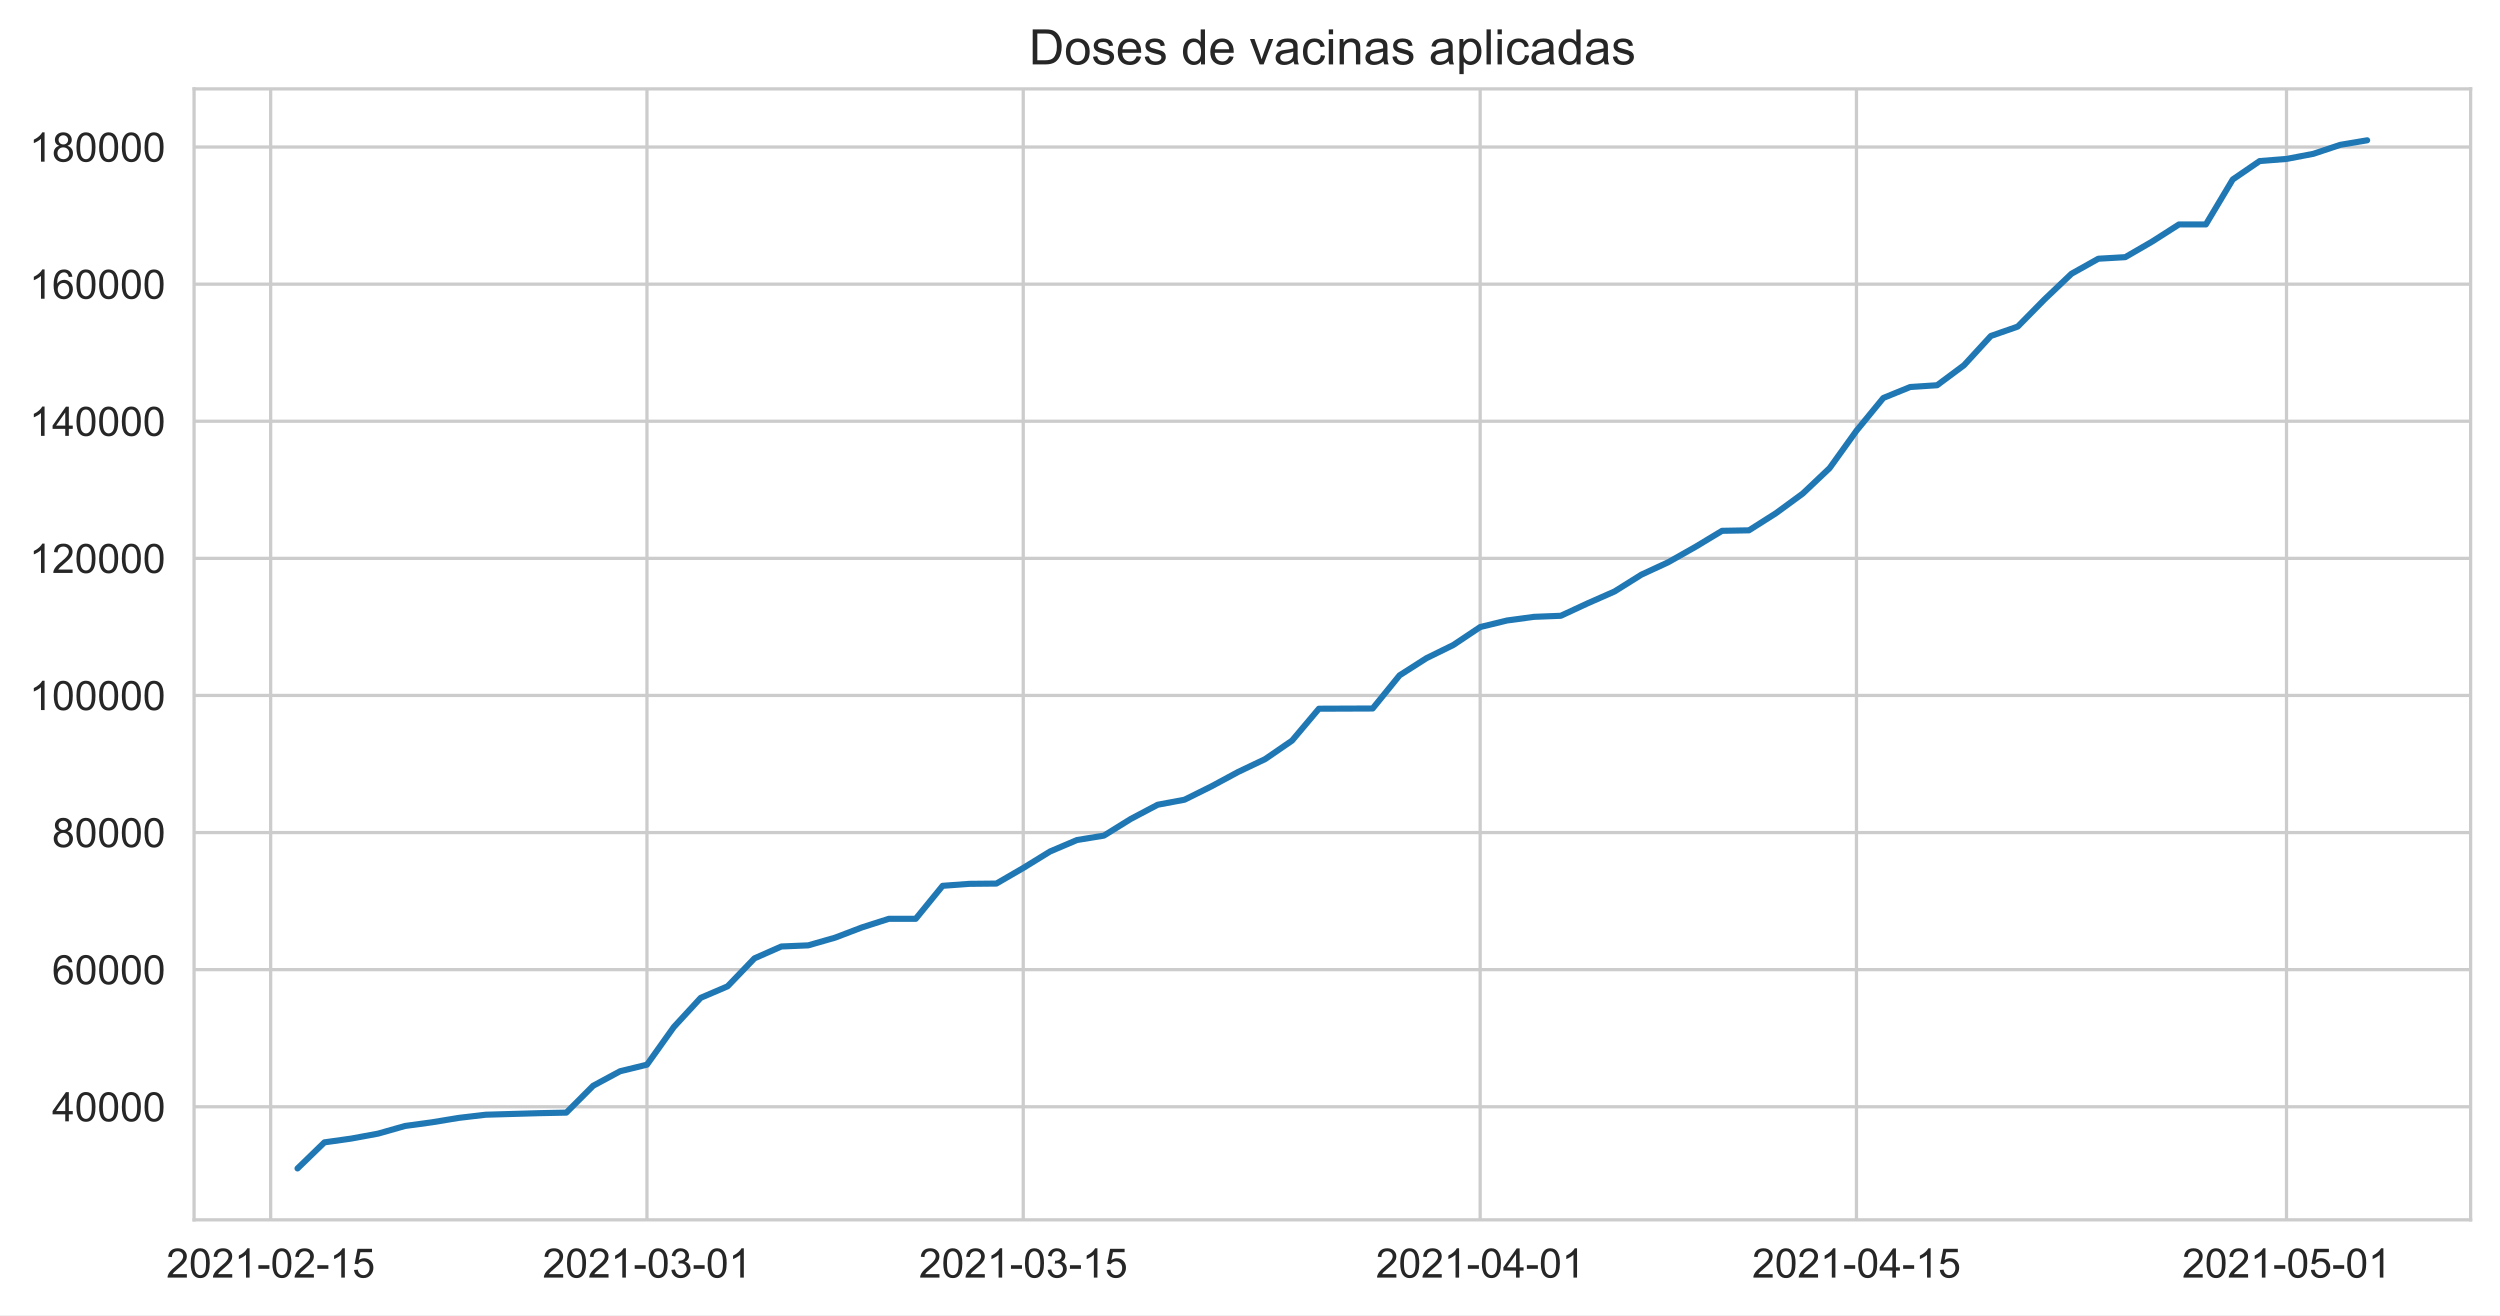
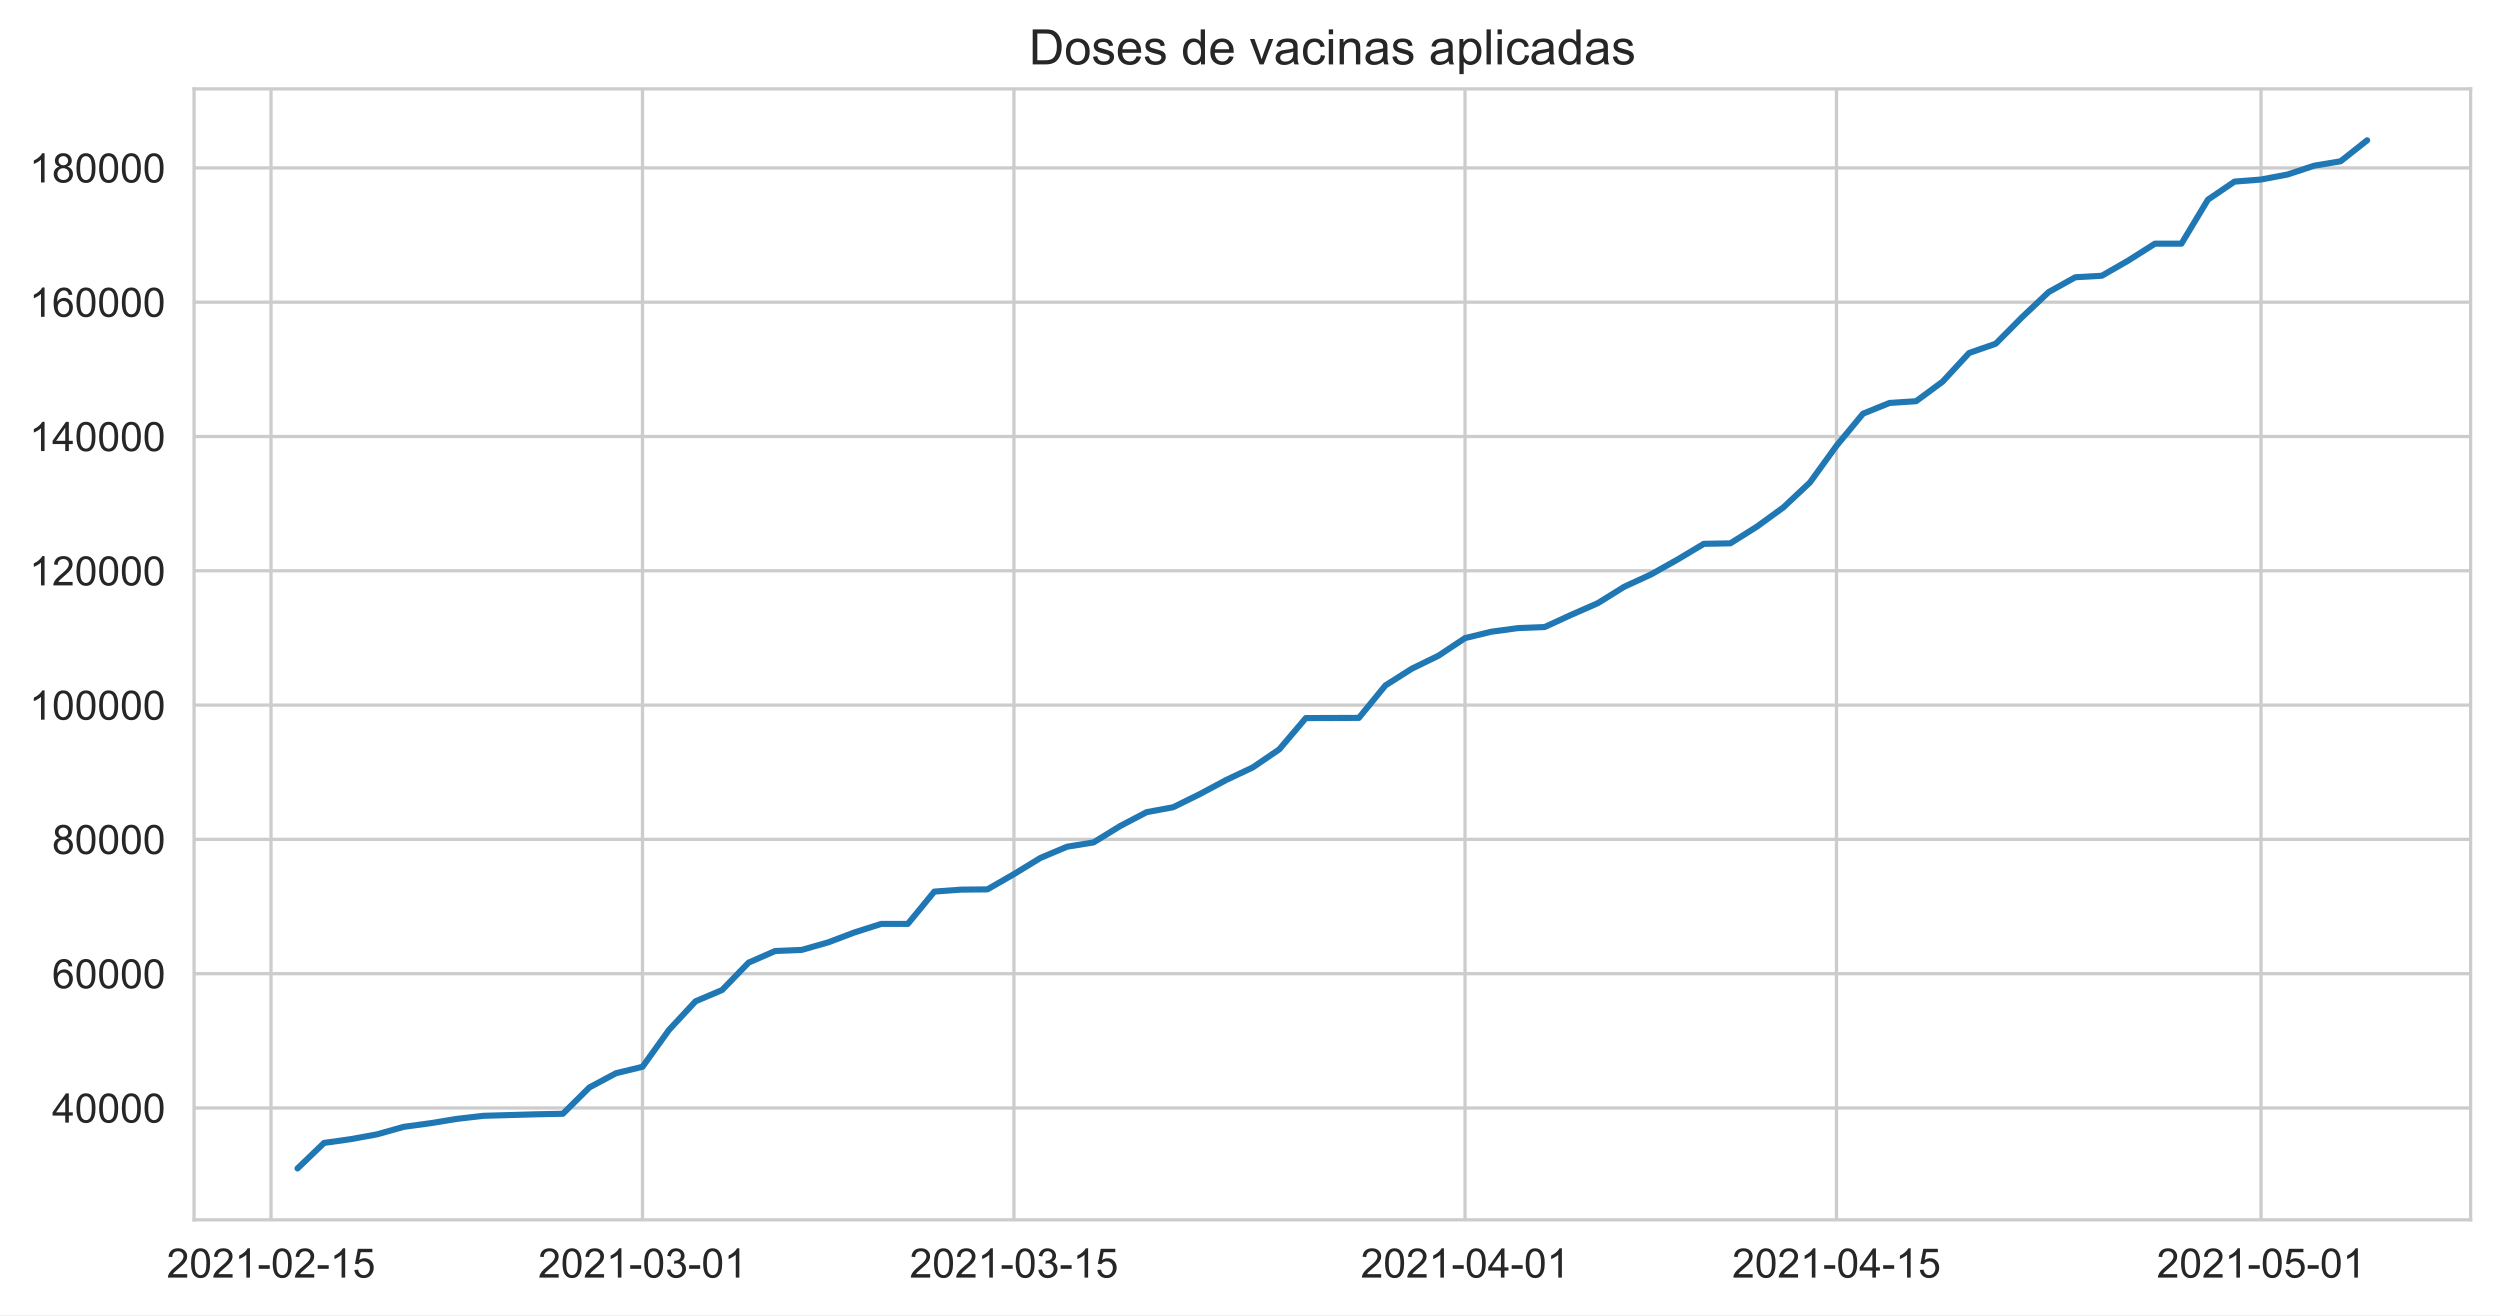
<svg xmlns="http://www.w3.org/2000/svg" xmlns:xlink="http://www.w3.org/1999/xlink" height="322.335pt" version="1.1" viewBox="0 0 612.766 322.335" width="612.766pt">
  <defs>
    <style type="text/css">*{stroke-linecap:butt;stroke-linejoin:round;}</style>
  </defs>
  <g id="figure_1">
    <g id="patch_1">
      <path d="M 0 322.335  L 612.766 322.335  L 612.766 0  L 0 0  z " style="fill:#ffffff;" />
    </g>
    <g id="axes_1">
      <g id="patch_2">
        <path d="M 47.566 298.989  L 605.566 298.989  L 605.566 21.789  L 47.566 21.789  z " style="fill:#ffffff;" />
      </g>
      <g id="matplotlib.axis_1">
        <g id="xtick_1">
          <g id="line2d_1">
-             <path clip-path="url(#pc81f7a3340)" d="M 66.341 298.989  L 66.341 21.789  " style="fill:none;stroke:#cccccc;stroke-linecap:round;stroke-width:0.8;" />
+             <path clip-path="url(#pca9dd78d13)" d="M 66.426 298.989  L 66.426 21.789  " style="fill:none;stroke:#cccccc;stroke-linecap:round;stroke-width:0.8;" />
          </g>
          <g id="text_1">
-             <g style="fill:#262626;" transform="translate(40.76787 313.1472)scale(0.1 -0.1)">
+             <g style="fill:#262626;" transform="translate(40.85233 313.1472)scale(0.1 -0.1)">
              <defs>
                <path d="M 3222 541  L 3222 0  L 194 0  Q 188 203 259 391  Q 375 700 629 1000  Q 884 1300 1366 1694  Q 2113 2306 2375 2664  Q 2638 3022 2638 3341  Q 2638 3675 2398 3904  Q 2159 4134 1775 4134  Q 1369 4134 1125 3890  Q 881 3647 878 3216  L 300 3275  Q 359 3922 746 4261  Q 1134 4600 1788 4600  Q 2447 4600 2831 4234  Q 3216 3869 3216 3328  Q 3216 3053 3103 2787  Q 2991 2522 2730 2228  Q 2469 1934 1863 1422  Q 1356 997 1212 845  Q 1069 694 975 541  L 3222 541  z " id="ArialMT-32" transform="scale(0.015625)" />
                <path d="M 266 2259  Q 266 3072 433 3567  Q 600 4063 929 4331  Q 1259 4600 1759 4600  Q 2128 4600 2406 4451  Q 2684 4303 2865 4023  Q 3047 3744 3150 3342  Q 3253 2941 3253 2259  Q 3253 1453 3087 958  Q 2922 463 2592 192  Q 2263 -78 1759 -78  Q 1097 -78 719 397  Q 266 969 266 2259  z M 844 2259  Q 844 1131 1108 757  Q 1372 384 1759 384  Q 2147 384 2411 759  Q 2675 1134 2675 2259  Q 2675 3391 2411 3762  Q 2147 4134 1753 4134  Q 1366 4134 1134 3806  Q 844 3388 844 2259  z " id="ArialMT-30" transform="scale(0.015625)" />
                <path d="M 2384 0  L 1822 0  L 1822 3584  Q 1619 3391 1289 3197  Q 959 3003 697 2906  L 697 3450  Q 1169 3672 1522 3987  Q 1875 4303 2022 4600  L 2384 4600  L 2384 0  z " id="ArialMT-31" transform="scale(0.015625)" />
                <path d="M 203 1375  L 203 1941  L 1931 1941  L 1931 1375  L 203 1375  z " id="ArialMT-2d" transform="scale(0.015625)" />
                <path d="M 266 1200  L 856 1250  Q 922 819 1161 601  Q 1400 384 1738 384  Q 2144 384 2425 690  Q 2706 997 2706 1503  Q 2706 1984 2436 2262  Q 2166 2541 1728 2541  Q 1456 2541 1237 2417  Q 1019 2294 894 2097  L 366 2166  L 809 4519  L 3088 4519  L 3088 3981  L 1259 3981  L 1013 2750  Q 1425 3038 1878 3038  Q 2478 3038 2890 2622  Q 3303 2206 3303 1553  Q 3303 931 2941 478  Q 2500 -78 1738 -78  Q 1113 -78 717 272  Q 322 622 266 1200  z " id="ArialMT-35" transform="scale(0.015625)" />
              </defs>
              <use xlink:href="#ArialMT-32" />
              <use x="55.615" xlink:href="#ArialMT-30" />
              <use x="111.23" xlink:href="#ArialMT-32" />
              <use x="166.846" xlink:href="#ArialMT-31" />
              <use x="222.461" xlink:href="#ArialMT-2d" />
              <use x="255.762" xlink:href="#ArialMT-30" />
              <use x="311.377" xlink:href="#ArialMT-32" />
              <use x="366.992" xlink:href="#ArialMT-2d" />
              <use x="400.293" xlink:href="#ArialMT-31" />
              <use x="455.908" xlink:href="#ArialMT-35" />
            </g>
          </g>
        </g>
        <g id="xtick_2">
          <g id="line2d_2">
-             <path clip-path="url(#pc81f7a3340)" d="M 158.573 298.989  L 158.573 21.789  " style="fill:none;stroke:#cccccc;stroke-linecap:round;stroke-width:0.8;" />
+             <path clip-path="url(#pca9dd78d13)" d="M 157.475 298.989  L 157.475 21.789  " style="fill:none;stroke:#cccccc;stroke-linecap:round;stroke-width:0.8;" />
          </g>
          <g id="text_2">
-             <g style="fill:#262626;" transform="translate(132.9993 313.1472)scale(0.1 -0.1)">
+             <g style="fill:#262626;" transform="translate(131.9013 313.1472)scale(0.1 -0.1)">
              <defs>
                <path d="M 269 1209  L 831 1284  Q 928 806 1161 595  Q 1394 384 1728 384  Q 2125 384 2398 659  Q 2672 934 2672 1341  Q 2672 1728 2419 1979  Q 2166 2231 1775 2231  Q 1616 2231 1378 2169  L 1441 2663  Q 1497 2656 1531 2656  Q 1891 2656 2178 2843  Q 2466 3031 2466 3422  Q 2466 3731 2256 3934  Q 2047 4138 1716 4138  Q 1388 4138 1169 3931  Q 950 3725 888 3313  L 325 3413  Q 428 3978 793 4289  Q 1159 4600 1703 4600  Q 2078 4600 2393 4439  Q 2709 4278 2876 4000  Q 3044 3722 3044 3409  Q 3044 3113 2884 2869  Q 2725 2625 2413 2481  Q 2819 2388 3044 2092  Q 3269 1797 3269 1353  Q 3269 753 2831 336  Q 2394 -81 1725 -81  Q 1122 -81 723 278  Q 325 638 269 1209  z " id="ArialMT-33" transform="scale(0.015625)" />
              </defs>
              <use xlink:href="#ArialMT-32" />
              <use x="55.615" xlink:href="#ArialMT-30" />
              <use x="111.23" xlink:href="#ArialMT-32" />
              <use x="166.846" xlink:href="#ArialMT-31" />
              <use x="222.461" xlink:href="#ArialMT-2d" />
              <use x="255.762" xlink:href="#ArialMT-30" />
              <use x="311.377" xlink:href="#ArialMT-33" />
              <use x="366.992" xlink:href="#ArialMT-2d" />
              <use x="400.293" xlink:href="#ArialMT-30" />
              <use x="455.908" xlink:href="#ArialMT-31" />
            </g>
          </g>
        </g>
        <g id="xtick_3">
          <g id="line2d_3">
-             <path clip-path="url(#pc81f7a3340)" d="M 250.804 298.989  L 250.804 21.789  " style="fill:none;stroke:#cccccc;stroke-linecap:round;stroke-width:0.8;" />
+             <path clip-path="url(#pca9dd78d13)" d="M 248.524 298.989  L 248.524 21.789  " style="fill:none;stroke:#cccccc;stroke-linecap:round;stroke-width:0.8;" />
          </g>
          <g id="text_3">
-             <g style="fill:#262626;" transform="translate(225.2307 313.1472)scale(0.1 -0.1)">
+             <g style="fill:#262626;" transform="translate(222.9502 313.1472)scale(0.1 -0.1)">
              <use xlink:href="#ArialMT-32" />
              <use x="55.615" xlink:href="#ArialMT-30" />
              <use x="111.23" xlink:href="#ArialMT-32" />
              <use x="166.846" xlink:href="#ArialMT-31" />
              <use x="222.461" xlink:href="#ArialMT-2d" />
              <use x="255.762" xlink:href="#ArialMT-30" />
              <use x="311.377" xlink:href="#ArialMT-33" />
              <use x="366.992" xlink:href="#ArialMT-2d" />
              <use x="400.293" xlink:href="#ArialMT-31" />
              <use x="455.908" xlink:href="#ArialMT-35" />
            </g>
          </g>
        </g>
        <g id="xtick_4">
          <g id="line2d_4">
-             <path clip-path="url(#pc81f7a3340)" d="M 362.799 298.989  L 362.799 21.789  " style="fill:none;stroke:#cccccc;stroke-linecap:round;stroke-width:0.8;" />
+             <path clip-path="url(#pca9dd78d13)" d="M 359.083 298.989  L 359.083 21.789  " style="fill:none;stroke:#cccccc;stroke-linecap:round;stroke-width:0.8;" />
          </g>
          <g id="text_4">
-             <g style="fill:#262626;" transform="translate(337.226 313.1472)scale(0.1 -0.1)">
+             <g style="fill:#262626;" transform="translate(333.5097 313.1472)scale(0.1 -0.1)">
              <defs>
                <path d="M 2069 0  L 2069 1097  L 81 1097  L 81 1613  L 2172 4581  L 2631 4581  L 2631 1613  L 3250 1613  L 3250 1097  L 2631 1097  L 2631 0  L 2069 0  z M 2069 1613  L 2069 3678  L 634 1613  L 2069 1613  z " id="ArialMT-34" transform="scale(0.015625)" />
              </defs>
              <use xlink:href="#ArialMT-32" />
              <use x="55.615" xlink:href="#ArialMT-30" />
              <use x="111.23" xlink:href="#ArialMT-32" />
              <use x="166.846" xlink:href="#ArialMT-31" />
              <use x="222.461" xlink:href="#ArialMT-2d" />
              <use x="255.762" xlink:href="#ArialMT-30" />
              <use x="311.377" xlink:href="#ArialMT-34" />
              <use x="366.992" xlink:href="#ArialMT-2d" />
              <use x="400.293" xlink:href="#ArialMT-30" />
              <use x="455.908" xlink:href="#ArialMT-31" />
            </g>
          </g>
        </g>
        <g id="xtick_5">
          <g id="line2d_5">
-             <path clip-path="url(#pc81f7a3340)" d="M 455.031 298.989  L 455.031 21.789  " style="fill:none;stroke:#cccccc;stroke-linecap:round;stroke-width:0.8;" />
+             <path clip-path="url(#pca9dd78d13)" d="M 450.132 298.989  L 450.132 21.789  " style="fill:none;stroke:#cccccc;stroke-linecap:round;stroke-width:0.8;" />
          </g>
          <g id="text_5">
-             <g style="fill:#262626;" transform="translate(429.4574 313.1472)scale(0.1 -0.1)">
+             <g style="fill:#262626;" transform="translate(424.5586 313.1472)scale(0.1 -0.1)">
              <use xlink:href="#ArialMT-32" />
              <use x="55.615" xlink:href="#ArialMT-30" />
              <use x="111.23" xlink:href="#ArialMT-32" />
              <use x="166.846" xlink:href="#ArialMT-31" />
              <use x="222.461" xlink:href="#ArialMT-2d" />
              <use x="255.762" xlink:href="#ArialMT-30" />
              <use x="311.377" xlink:href="#ArialMT-34" />
              <use x="366.992" xlink:href="#ArialMT-2d" />
              <use x="400.293" xlink:href="#ArialMT-31" />
              <use x="455.908" xlink:href="#ArialMT-35" />
            </g>
          </g>
        </g>
        <g id="xtick_6">
          <g id="line2d_6">
-             <path clip-path="url(#pc81f7a3340)" d="M 560.438 298.989  L 560.438 21.789  " style="fill:none;stroke:#cccccc;stroke-linecap:round;stroke-width:0.8;" />
+             <path clip-path="url(#pca9dd78d13)" d="M 554.188 298.989  L 554.188 21.789  " style="fill:none;stroke:#cccccc;stroke-linecap:round;stroke-width:0.8;" />
          </g>
          <g id="text_6">
-             <g style="fill:#262626;" transform="translate(534.8647 313.1472)scale(0.1 -0.1)">
+             <g style="fill:#262626;" transform="translate(528.6146 313.1472)scale(0.1 -0.1)">
              <use xlink:href="#ArialMT-32" />
              <use x="55.615" xlink:href="#ArialMT-30" />
              <use x="111.23" xlink:href="#ArialMT-32" />
              <use x="166.846" xlink:href="#ArialMT-31" />
              <use x="222.461" xlink:href="#ArialMT-2d" />
              <use x="255.762" xlink:href="#ArialMT-30" />
              <use x="311.377" xlink:href="#ArialMT-35" />
              <use x="366.992" xlink:href="#ArialMT-2d" />
              <use x="400.293" xlink:href="#ArialMT-30" />
              <use x="455.908" xlink:href="#ArialMT-31" />
            </g>
          </g>
        </g>
      </g>
      <g id="matplotlib.axis_2">
        <g id="ytick_1">
          <g id="line2d_7">
-             <path clip-path="url(#pc81f7a3340)" d="M 47.566 271.268  L 605.566 271.268  " style="fill:none;stroke:#cccccc;stroke-linecap:round;stroke-width:0.8;" />
+             <path clip-path="url(#pca9dd78d13)" d="M 47.566 271.576  L 605.566 271.576  " style="fill:none;stroke:#cccccc;stroke-linecap:round;stroke-width:0.8;" />
          </g>
          <g id="text_7">
-             <g style="fill:#262626;" transform="translate(12.76094 274.8468)scale(0.1 -0.1)">
+             <g style="fill:#262626;" transform="translate(12.76094 275.1552)scale(0.1 -0.1)">
              <use xlink:href="#ArialMT-34" />
              <use x="55.615" xlink:href="#ArialMT-30" />
              <use x="111.23" xlink:href="#ArialMT-30" />
              <use x="166.846" xlink:href="#ArialMT-30" />
              <use x="222.461" xlink:href="#ArialMT-30" />
            </g>
          </g>
        </g>
        <g id="ytick_2">
          <g id="line2d_8">
-             <path clip-path="url(#pc81f7a3340)" d="M 47.566 237.665  L 605.566 237.665  " style="fill:none;stroke:#cccccc;stroke-linecap:round;stroke-width:0.8;" />
+             <path clip-path="url(#pca9dd78d13)" d="M 47.566 238.658  L 605.566 238.658  " style="fill:none;stroke:#cccccc;stroke-linecap:round;stroke-width:0.8;" />
          </g>
          <g id="text_8">
-             <g style="fill:#262626;" transform="translate(12.76094 241.2434)scale(0.1 -0.1)">
+             <g style="fill:#262626;" transform="translate(12.76094 242.2373)scale(0.1 -0.1)">
              <defs>
                <path d="M 3184 3459  L 2625 3416  Q 2550 3747 2413 3897  Q 2184 4138 1850 4138  Q 1581 4138 1378 3988  Q 1113 3794 959 3422  Q 806 3050 800 2363  Q 1003 2672 1297 2822  Q 1591 2972 1913 2972  Q 2475 2972 2870 2558  Q 3266 2144 3266 1488  Q 3266 1056 3080 686  Q 2894 316 2569 119  Q 2244 -78 1831 -78  Q 1128 -78 684 439  Q 241 956 241 2144  Q 241 3472 731 4075  Q 1159 4600 1884 4600  Q 2425 4600 2770 4297  Q 3116 3994 3184 3459  z M 888 1484  Q 888 1194 1011 928  Q 1134 663 1356 523  Q 1578 384 1822 384  Q 2178 384 2434 671  Q 2691 959 2691 1453  Q 2691 1928 2437 2201  Q 2184 2475 1800 2475  Q 1419 2475 1153 2201  Q 888 1928 888 1484  z " id="ArialMT-36" transform="scale(0.015625)" />
              </defs>
              <use xlink:href="#ArialMT-36" />
              <use x="55.615" xlink:href="#ArialMT-30" />
              <use x="111.23" xlink:href="#ArialMT-30" />
              <use x="166.846" xlink:href="#ArialMT-30" />
              <use x="222.461" xlink:href="#ArialMT-30" />
            </g>
          </g>
        </g>
        <g id="ytick_3">
          <g id="line2d_9">
-             <path clip-path="url(#pc81f7a3340)" d="M 47.566 204.061  L 605.566 204.061  " style="fill:none;stroke:#cccccc;stroke-linecap:round;stroke-width:0.8;" />
+             <path clip-path="url(#pca9dd78d13)" d="M 47.566 205.74  L 605.566 205.74  " style="fill:none;stroke:#cccccc;stroke-linecap:round;stroke-width:0.8;" />
          </g>
          <g id="text_9">
-             <g style="fill:#262626;" transform="translate(12.76094 207.64)scale(0.1 -0.1)">
+             <g style="fill:#262626;" transform="translate(12.76094 209.3193)scale(0.1 -0.1)">
              <defs>
                <path d="M 1131 2484  Q 781 2613 612 2850  Q 444 3088 444 3419  Q 444 3919 803 4259  Q 1163 4600 1759 4600  Q 2359 4600 2725 4251  Q 3091 3903 3091 3403  Q 3091 3084 2923 2848  Q 2756 2613 2416 2484  Q 2838 2347 3058 2040  Q 3278 1734 3278 1309  Q 3278 722 2862 322  Q 2447 -78 1769 -78  Q 1091 -78 675 323  Q 259 725 259 1325  Q 259 1772 486 2073  Q 713 2375 1131 2484  z M 1019 3438  Q 1019 3113 1228 2906  Q 1438 2700 1772 2700  Q 2097 2700 2305 2904  Q 2513 3109 2513 3406  Q 2513 3716 2298 3927  Q 2084 4138 1766 4138  Q 1444 4138 1231 3931  Q 1019 3725 1019 3438  z M 838 1322  Q 838 1081 952 856  Q 1066 631 1291 507  Q 1516 384 1775 384  Q 2178 384 2440 643  Q 2703 903 2703 1303  Q 2703 1709 2433 1975  Q 2163 2241 1756 2241  Q 1359 2241 1098 1978  Q 838 1716 838 1322  z " id="ArialMT-38" transform="scale(0.015625)" />
              </defs>
              <use xlink:href="#ArialMT-38" />
              <use x="55.615" xlink:href="#ArialMT-30" />
              <use x="111.23" xlink:href="#ArialMT-30" />
              <use x="166.846" xlink:href="#ArialMT-30" />
              <use x="222.461" xlink:href="#ArialMT-30" />
            </g>
          </g>
        </g>
        <g id="ytick_4">
          <g id="line2d_10">
-             <path clip-path="url(#pc81f7a3340)" d="M 47.566 170.458  L 605.566 170.458  " style="fill:none;stroke:#cccccc;stroke-linecap:round;stroke-width:0.8;" />
+             <path clip-path="url(#pca9dd78d13)" d="M 47.566 172.822  L 605.566 172.822  " style="fill:none;stroke:#cccccc;stroke-linecap:round;stroke-width:0.8;" />
          </g>
          <g id="text_10">
-             <g style="fill:#262626;" transform="translate(7.2 174.0367)scale(0.1 -0.1)">
+             <g style="fill:#262626;" transform="translate(7.2 176.4014)scale(0.1 -0.1)">
              <use xlink:href="#ArialMT-31" />
              <use x="55.615" xlink:href="#ArialMT-30" />
              <use x="111.23" xlink:href="#ArialMT-30" />
              <use x="166.846" xlink:href="#ArialMT-30" />
              <use x="222.461" xlink:href="#ArialMT-30" />
              <use x="278.076" xlink:href="#ArialMT-30" />
            </g>
          </g>
        </g>
        <g id="ytick_5">
          <g id="line2d_11">
-             <path clip-path="url(#pc81f7a3340)" d="M 47.566 136.854  L 605.566 136.854  " style="fill:none;stroke:#cccccc;stroke-linecap:round;stroke-width:0.8;" />
+             <path clip-path="url(#pca9dd78d13)" d="M 47.566 139.905  L 605.566 139.905  " style="fill:none;stroke:#cccccc;stroke-linecap:round;stroke-width:0.8;" />
          </g>
          <g id="text_11">
-             <g style="fill:#262626;" transform="translate(7.2 140.4333)scale(0.1 -0.1)">
+             <g style="fill:#262626;" transform="translate(7.2 143.4834)scale(0.1 -0.1)">
              <use xlink:href="#ArialMT-31" />
              <use x="55.615" xlink:href="#ArialMT-32" />
              <use x="111.23" xlink:href="#ArialMT-30" />
              <use x="166.846" xlink:href="#ArialMT-30" />
              <use x="222.461" xlink:href="#ArialMT-30" />
              <use x="278.076" xlink:href="#ArialMT-30" />
            </g>
          </g>
        </g>
        <g id="ytick_6">
          <g id="line2d_12">
-             <path clip-path="url(#pc81f7a3340)" d="M 47.566 103.251  L 605.566 103.251  " style="fill:none;stroke:#cccccc;stroke-linecap:round;stroke-width:0.8;" />
+             <path clip-path="url(#pca9dd78d13)" d="M 47.566 106.987  L 605.566 106.987  " style="fill:none;stroke:#cccccc;stroke-linecap:round;stroke-width:0.8;" />
          </g>
          <g id="text_12">
-             <g style="fill:#262626;" transform="translate(7.2 106.83)scale(0.1 -0.1)">
+             <g style="fill:#262626;" transform="translate(7.2 110.5655)scale(0.1 -0.1)">
              <use xlink:href="#ArialMT-31" />
              <use x="55.615" xlink:href="#ArialMT-34" />
              <use x="111.23" xlink:href="#ArialMT-30" />
              <use x="166.846" xlink:href="#ArialMT-30" />
              <use x="222.461" xlink:href="#ArialMT-30" />
              <use x="278.076" xlink:href="#ArialMT-30" />
            </g>
          </g>
        </g>
        <g id="ytick_7">
          <g id="line2d_13">
-             <path clip-path="url(#pc81f7a3340)" d="M 47.566 69.648  L 605.566 69.648  " style="fill:none;stroke:#cccccc;stroke-linecap:round;stroke-width:0.8;" />
+             <path clip-path="url(#pca9dd78d13)" d="M 47.566 74.069  L 605.566 74.069  " style="fill:none;stroke:#cccccc;stroke-linecap:round;stroke-width:0.8;" />
          </g>
          <g id="text_13">
-             <g style="fill:#262626;" transform="translate(7.2 73.22661)scale(0.1 -0.1)">
+             <g style="fill:#262626;" transform="translate(7.2 77.64757)scale(0.1 -0.1)">
              <use xlink:href="#ArialMT-31" />
              <use x="55.615" xlink:href="#ArialMT-36" />
              <use x="111.23" xlink:href="#ArialMT-30" />
              <use x="166.846" xlink:href="#ArialMT-30" />
              <use x="222.461" xlink:href="#ArialMT-30" />
              <use x="278.076" xlink:href="#ArialMT-30" />
            </g>
          </g>
        </g>
        <g id="ytick_8">
          <g id="line2d_14">
-             <path clip-path="url(#pc81f7a3340)" d="M 47.566 36.044  L 605.566 36.044  " style="fill:none;stroke:#cccccc;stroke-linecap:round;stroke-width:0.8;" />
+             <path clip-path="url(#pca9dd78d13)" d="M 47.566 41.151  L 605.566 41.151  " style="fill:none;stroke:#cccccc;stroke-linecap:round;stroke-width:0.8;" />
          </g>
          <g id="text_14">
-             <g style="fill:#262626;" transform="translate(7.2 39.62325)scale(0.1 -0.1)">
+             <g style="fill:#262626;" transform="translate(7.2 44.72963)scale(0.1 -0.1)">
              <use xlink:href="#ArialMT-31" />
              <use x="55.615" xlink:href="#ArialMT-38" />
              <use x="111.23" xlink:href="#ArialMT-30" />
              <use x="166.846" xlink:href="#ArialMT-30" />
              <use x="222.461" xlink:href="#ArialMT-30" />
              <use x="278.076" xlink:href="#ArialMT-30" />
            </g>
          </g>
        </g>
      </g>
      <g id="line2d_15">
-         <path clip-path="url(#pc81f7a3340)" d="M 72.929 286.389  L 79.517 280.001  L 86.105 279.071  L 92.693 277.854  L 99.281 275.982  L 105.869 275.084  L 112.457 273.998  L 119.045 273.225  L 132.221 272.844  L 138.809 272.711  L 145.397 266.118  L 151.985 262.571  L 158.573 260.96  L 165.161 251.728  L 171.749 244.572  L 178.337 241.752  L 184.925 234.894  L 191.512 231.991  L 198.1 231.713  L 204.688 229.825  L 211.276 227.311  L 217.864 225.206  L 224.452 225.206  L 231.04 217.119  L 237.628 216.634  L 244.216 216.568  L 250.804 212.749  L 257.392 208.695  L 263.98 205.894  L 270.568 204.819  L 277.156 200.728  L 283.744 197.25  L 290.332 196.015  L 296.92 192.744  L 303.508 189.192  L 310.096 186.06  L 316.684 181.532  L 323.272 173.709  L 336.448 173.657  L 343.036 165.537  L 349.623 161.329  L 356.211 158.097  L 362.799 153.693  L 369.387 152.087  L 375.975 151.191  L 382.563 150.933  L 389.151 147.876  L 395.739 144.971  L 402.327 140.848  L 408.915 137.797  L 415.503 134.075  L 422.091 130.107  L 428.679 129.986  L 435.267 125.811  L 441.855 120.985  L 448.443 114.747  L 455.031 105.578  L 461.619 97.538  L 468.207 94.859  L 474.795 94.423  L 481.383 89.526  L 487.971 82.345  L 494.559 80.048  L 501.146 73.364  L 507.734 67.097  L 514.322 63.414  L 520.91 63.033  L 527.498 59.217  L 534.086 55.01  L 540.674 55.01  L 547.262 43.988  L 553.85 39.477  L 560.438 38.956  L 567.026 37.699  L 573.614 35.503  L 580.202 34.389  L 580.202 34.389  " style="fill:none;stroke:#1f77b4;stroke-linecap:round;stroke-width:1.5;" />
+         <path clip-path="url(#pca9dd78d13)" d="M 72.929 286.389  L 79.433 280.132  L 85.936 279.22  L 92.44 278.028  L 98.943 276.195  L 105.447 275.314  L 111.95 274.251  L 118.454 273.494  L 131.461 273.12  L 137.964 272.99  L 144.468 266.532  L 150.971 263.057  L 157.475 261.479  L 163.978 252.435  L 170.482 245.425  L 176.985 242.663  L 183.489 235.944  L 189.992 233.1  L 196.496 232.829  L 202.999 230.979  L 209.503 228.516  L 216.006 226.454  L 222.51 226.454  L 229.013 218.532  L 235.517 218.057  L 242.02 217.992  L 248.524 214.251  L 255.027 210.28  L 261.531 207.536  L 268.034 206.483  L 274.538 202.475  L 281.041 199.068  L 287.545 197.858  L 294.048 194.654  L 300.552 191.174  L 307.055 188.106  L 313.559 183.671  L 320.062 176.007  L 333.069 175.956  L 339.573 168.002  L 346.076 163.88  L 352.58 160.714  L 359.083 156.4  L 365.587 154.826  L 372.09 153.949  L 378.594 153.696  L 385.097 150.702  L 391.601 147.856  L 398.104 143.817  L 404.608 140.828  L 411.111 137.182  L 417.615 133.295  L 424.118 133.176  L 430.622 129.086  L 437.125 124.359  L 443.629 118.248  L 450.132 109.266  L 456.636 101.391  L 463.139 98.765  L 469.643 98.339  L 476.146 93.541  L 482.65 86.507  L 489.153 84.257  L 495.657 77.709  L 502.16 71.57  L 508.664 67.962  L 515.167 67.589  L 521.671 63.851  L 528.174 59.73  L 534.678 59.73  L 541.181 48.933  L 547.685 44.513  L 554.188 44.003  L 560.691 42.772  L 567.195 40.621  L 573.698 39.53  L 580.202 34.389  L 580.202 34.389  " style="fill:none;stroke:#1f77b4;stroke-linecap:round;stroke-width:1.5;" />
      </g>
      <g id="patch_3">
        <path d="M 47.566 298.989  L 47.566 21.789  " style="fill:none;stroke:#cccccc;stroke-linecap:square;stroke-linejoin:miter;stroke-width:0.8;" />
      </g>
      <g id="patch_4">
        <path d="M 605.566 298.989  L 605.566 21.789  " style="fill:none;stroke:#cccccc;stroke-linecap:square;stroke-linejoin:miter;stroke-width:0.8;" />
      </g>
      <g id="patch_5">
        <path d="M 47.566 298.989  L 605.566 298.989  " style="fill:none;stroke:#cccccc;stroke-linecap:square;stroke-linejoin:miter;stroke-width:0.8;" />
      </g>
      <g id="patch_6">
        <path d="M 47.566 21.789  L 605.566 21.789  " style="fill:none;stroke:#cccccc;stroke-linecap:square;stroke-linejoin:miter;stroke-width:0.8;" />
      </g>
      <g id="text_15">
        <g style="fill:#262626;" transform="translate(252.1937 15.78937)scale(0.12 -0.12)">
          <defs>
            <path d="M 494 0  L 494 4581  L 2072 4581  Q 2606 4581 2888 4516  Q 3281 4425 3559 4188  Q 3922 3881 4101 3404  Q 4281 2928 4281 2316  Q 4281 1794 4159 1391  Q 4038 988 3847 723  Q 3656 459 3429 307  Q 3203 156 2883 78  Q 2563 0 2147 0  L 494 0  z M 1100 541  L 2078 541  Q 2531 541 2789 625  Q 3047 709 3200 863  Q 3416 1078 3536 1442  Q 3656 1806 3656 2325  Q 3656 3044 3420 3430  Q 3184 3816 2847 3947  Q 2603 4041 2063 4041  L 1100 4041  L 1100 541  z " id="ArialMT-44" transform="scale(0.015625)" />
            <path d="M 213 1659  Q 213 2581 725 3025  Q 1153 3394 1769 3394  Q 2453 3394 2887 2945  Q 3322 2497 3322 1706  Q 3322 1066 3130 698  Q 2938 331 2570 128  Q 2203 -75 1769 -75  Q 1072 -75 642 372  Q 213 819 213 1659  z M 791 1659  Q 791 1022 1069 705  Q 1347 388 1769 388  Q 2188 388 2466 706  Q 2744 1025 2744 1678  Q 2744 2294 2464 2611  Q 2184 2928 1769 2928  Q 1347 2928 1069 2612  Q 791 2297 791 1659  z " id="ArialMT-6f" transform="scale(0.015625)" />
            <path d="M 197 991  L 753 1078  Q 800 744 1014 566  Q 1228 388 1613 388  Q 2000 388 2187 545  Q 2375 703 2375 916  Q 2375 1106 2209 1216  Q 2094 1291 1634 1406  Q 1016 1563 777 1677  Q 538 1791 414 1992  Q 291 2194 291 2438  Q 291 2659 392 2848  Q 494 3038 669 3163  Q 800 3259 1026 3326  Q 1253 3394 1513 3394  Q 1903 3394 2198 3281  Q 2494 3169 2634 2976  Q 2775 2784 2828 2463  L 2278 2388  Q 2241 2644 2061 2787  Q 1881 2931 1553 2931  Q 1166 2931 1000 2803  Q 834 2675 834 2503  Q 834 2394 903 2306  Q 972 2216 1119 2156  Q 1203 2125 1616 2013  Q 2213 1853 2448 1751  Q 2684 1650 2818 1456  Q 2953 1263 2953 975  Q 2953 694 2789 445  Q 2625 197 2315 61  Q 2006 -75 1616 -75  Q 969 -75 630 194  Q 291 463 197 991  z " id="ArialMT-73" transform="scale(0.015625)" />
            <path d="M 2694 1069  L 3275 997  Q 3138 488 2766 206  Q 2394 -75 1816 -75  Q 1088 -75 661 373  Q 234 822 234 1631  Q 234 2469 665 2931  Q 1097 3394 1784 3394  Q 2450 3394 2872 2941  Q 3294 2488 3294 1666  Q 3294 1616 3291 1516  L 816 1516  Q 847 969 1125 678  Q 1403 388 1819 388  Q 2128 388 2347 550  Q 2566 713 2694 1069  z M 847 1978  L 2700 1978  Q 2663 2397 2488 2606  Q 2219 2931 1791 2931  Q 1403 2931 1139 2672  Q 875 2413 847 1978  z " id="ArialMT-65" transform="scale(0.015625)" />
            <path id="ArialMT-20" transform="scale(0.015625)" />
            <path d="M 2575 0  L 2575 419  Q 2259 -75 1647 -75  Q 1250 -75 917 144  Q 584 363 401 755  Q 219 1147 219 1656  Q 219 2153 384 2558  Q 550 2963 881 3178  Q 1213 3394 1622 3394  Q 1922 3394 2156 3267  Q 2391 3141 2538 2938  L 2538 4581  L 3097 4581  L 3097 0  L 2575 0  z M 797 1656  Q 797 1019 1065 703  Q 1334 388 1700 388  Q 2069 388 2326 689  Q 2584 991 2584 1609  Q 2584 2291 2321 2609  Q 2059 2928 1675 2928  Q 1300 2928 1048 2622  Q 797 2316 797 1656  z " id="ArialMT-64" transform="scale(0.015625)" />
            <path d="M 1344 0  L 81 3319  L 675 3319  L 1388 1331  Q 1503 1009 1600 663  Q 1675 925 1809 1294  L 2547 3319  L 3125 3319  L 1869 0  L 1344 0  z " id="ArialMT-76" transform="scale(0.015625)" />
            <path d="M 2588 409  Q 2275 144 1986 34  Q 1697 -75 1366 -75  Q 819 -75 525 192  Q 231 459 231 875  Q 231 1119 342 1320  Q 453 1522 633 1644  Q 813 1766 1038 1828  Q 1203 1872 1538 1913  Q 2219 1994 2541 2106  Q 2544 2222 2544 2253  Q 2544 2597 2384 2738  Q 2169 2928 1744 2928  Q 1347 2928 1158 2789  Q 969 2650 878 2297  L 328 2372  Q 403 2725 575 2942  Q 747 3159 1072 3276  Q 1397 3394 1825 3394  Q 2250 3394 2515 3294  Q 2781 3194 2906 3042  Q 3031 2891 3081 2659  Q 3109 2516 3109 2141  L 3109 1391  Q 3109 606 3145 398  Q 3181 191 3288 0  L 2700 0  Q 2613 175 2588 409  z M 2541 1666  Q 2234 1541 1622 1453  Q 1275 1403 1131 1340  Q 988 1278 909 1158  Q 831 1038 831 891  Q 831 666 1001 516  Q 1172 366 1500 366  Q 1825 366 2078 508  Q 2331 650 2450 897  Q 2541 1088 2541 1459  L 2541 1666  z " id="ArialMT-61" transform="scale(0.015625)" />
            <path d="M 2588 1216  L 3141 1144  Q 3050 572 2676 248  Q 2303 -75 1759 -75  Q 1078 -75 664 370  Q 250 816 250 1647  Q 250 2184 428 2587  Q 606 2991 970 3192  Q 1334 3394 1763 3394  Q 2303 3394 2647 3120  Q 2991 2847 3088 2344  L 2541 2259  Q 2463 2594 2264 2762  Q 2066 2931 1784 2931  Q 1359 2931 1093 2626  Q 828 2322 828 1663  Q 828 994 1084 691  Q 1341 388 1753 388  Q 2084 388 2306 591  Q 2528 794 2588 1216  z " id="ArialMT-63" transform="scale(0.015625)" />
            <path d="M 425 3934  L 425 4581  L 988 4581  L 988 3934  L 425 3934  z M 425 0  L 425 3319  L 988 3319  L 988 0  L 425 0  z " id="ArialMT-69" transform="scale(0.015625)" />
            <path d="M 422 0  L 422 3319  L 928 3319  L 928 2847  Q 1294 3394 1984 3394  Q 2284 3394 2536 3286  Q 2788 3178 2913 3003  Q 3038 2828 3088 2588  Q 3119 2431 3119 2041  L 3119 0  L 2556 0  L 2556 2019  Q 2556 2363 2490 2533  Q 2425 2703 2258 2804  Q 2091 2906 1866 2906  Q 1506 2906 1245 2678  Q 984 2450 984 1813  L 984 0  L 422 0  z " id="ArialMT-6e" transform="scale(0.015625)" />
            <path d="M 422 -1272  L 422 3319  L 934 3319  L 934 2888  Q 1116 3141 1344 3267  Q 1572 3394 1897 3394  Q 2322 3394 2647 3175  Q 2972 2956 3137 2557  Q 3303 2159 3303 1684  Q 3303 1175 3120 767  Q 2938 359 2589 142  Q 2241 -75 1856 -75  Q 1575 -75 1351 44  Q 1128 163 984 344  L 984 -1272  L 422 -1272  z M 931 1641  Q 931 1000 1190 694  Q 1450 388 1819 388  Q 2194 388 2461 705  Q 2728 1022 2728 1688  Q 2728 2322 2467 2637  Q 2206 2953 1844 2953  Q 1484 2953 1207 2617  Q 931 2281 931 1641  z " id="ArialMT-70" transform="scale(0.015625)" />
            <path d="M 409 0  L 409 4581  L 972 4581  L 972 0  L 409 0  z " id="ArialMT-6c" transform="scale(0.015625)" />
          </defs>
          <use xlink:href="#ArialMT-44" />
          <use x="72.217" xlink:href="#ArialMT-6f" />
          <use x="127.832" xlink:href="#ArialMT-73" />
          <use x="177.832" xlink:href="#ArialMT-65" />
          <use x="233.447" xlink:href="#ArialMT-73" />
          <use x="283.447" xlink:href="#ArialMT-20" />
          <use x="311.23" xlink:href="#ArialMT-64" />
          <use x="366.846" xlink:href="#ArialMT-65" />
          <use x="422.461" xlink:href="#ArialMT-20" />
          <use x="450.244" xlink:href="#ArialMT-76" />
          <use x="500.244" xlink:href="#ArialMT-61" />
          <use x="555.859" xlink:href="#ArialMT-63" />
          <use x="605.859" xlink:href="#ArialMT-69" />
          <use x="628.076" xlink:href="#ArialMT-6e" />
          <use x="683.691" xlink:href="#ArialMT-61" />
          <use x="739.307" xlink:href="#ArialMT-73" />
          <use x="789.307" xlink:href="#ArialMT-20" />
          <use x="817.09" xlink:href="#ArialMT-61" />
          <use x="872.705" xlink:href="#ArialMT-70" />
          <use x="928.32" xlink:href="#ArialMT-6c" />
          <use x="950.537" xlink:href="#ArialMT-69" />
          <use x="972.754" xlink:href="#ArialMT-63" />
          <use x="1022.754" xlink:href="#ArialMT-61" />
          <use x="1078.369" xlink:href="#ArialMT-64" />
          <use x="1133.984" xlink:href="#ArialMT-61" />
          <use x="1189.6" xlink:href="#ArialMT-73" />
        </g>
      </g>
    </g>
  </g>
  <defs>
-     <clipPath id="pc81f7a3340">
+     <clipPath id="pca9dd78d13">
      <rect height="277.2" width="558" x="47.566" y="21.789" />
    </clipPath>
  </defs>
</svg>
